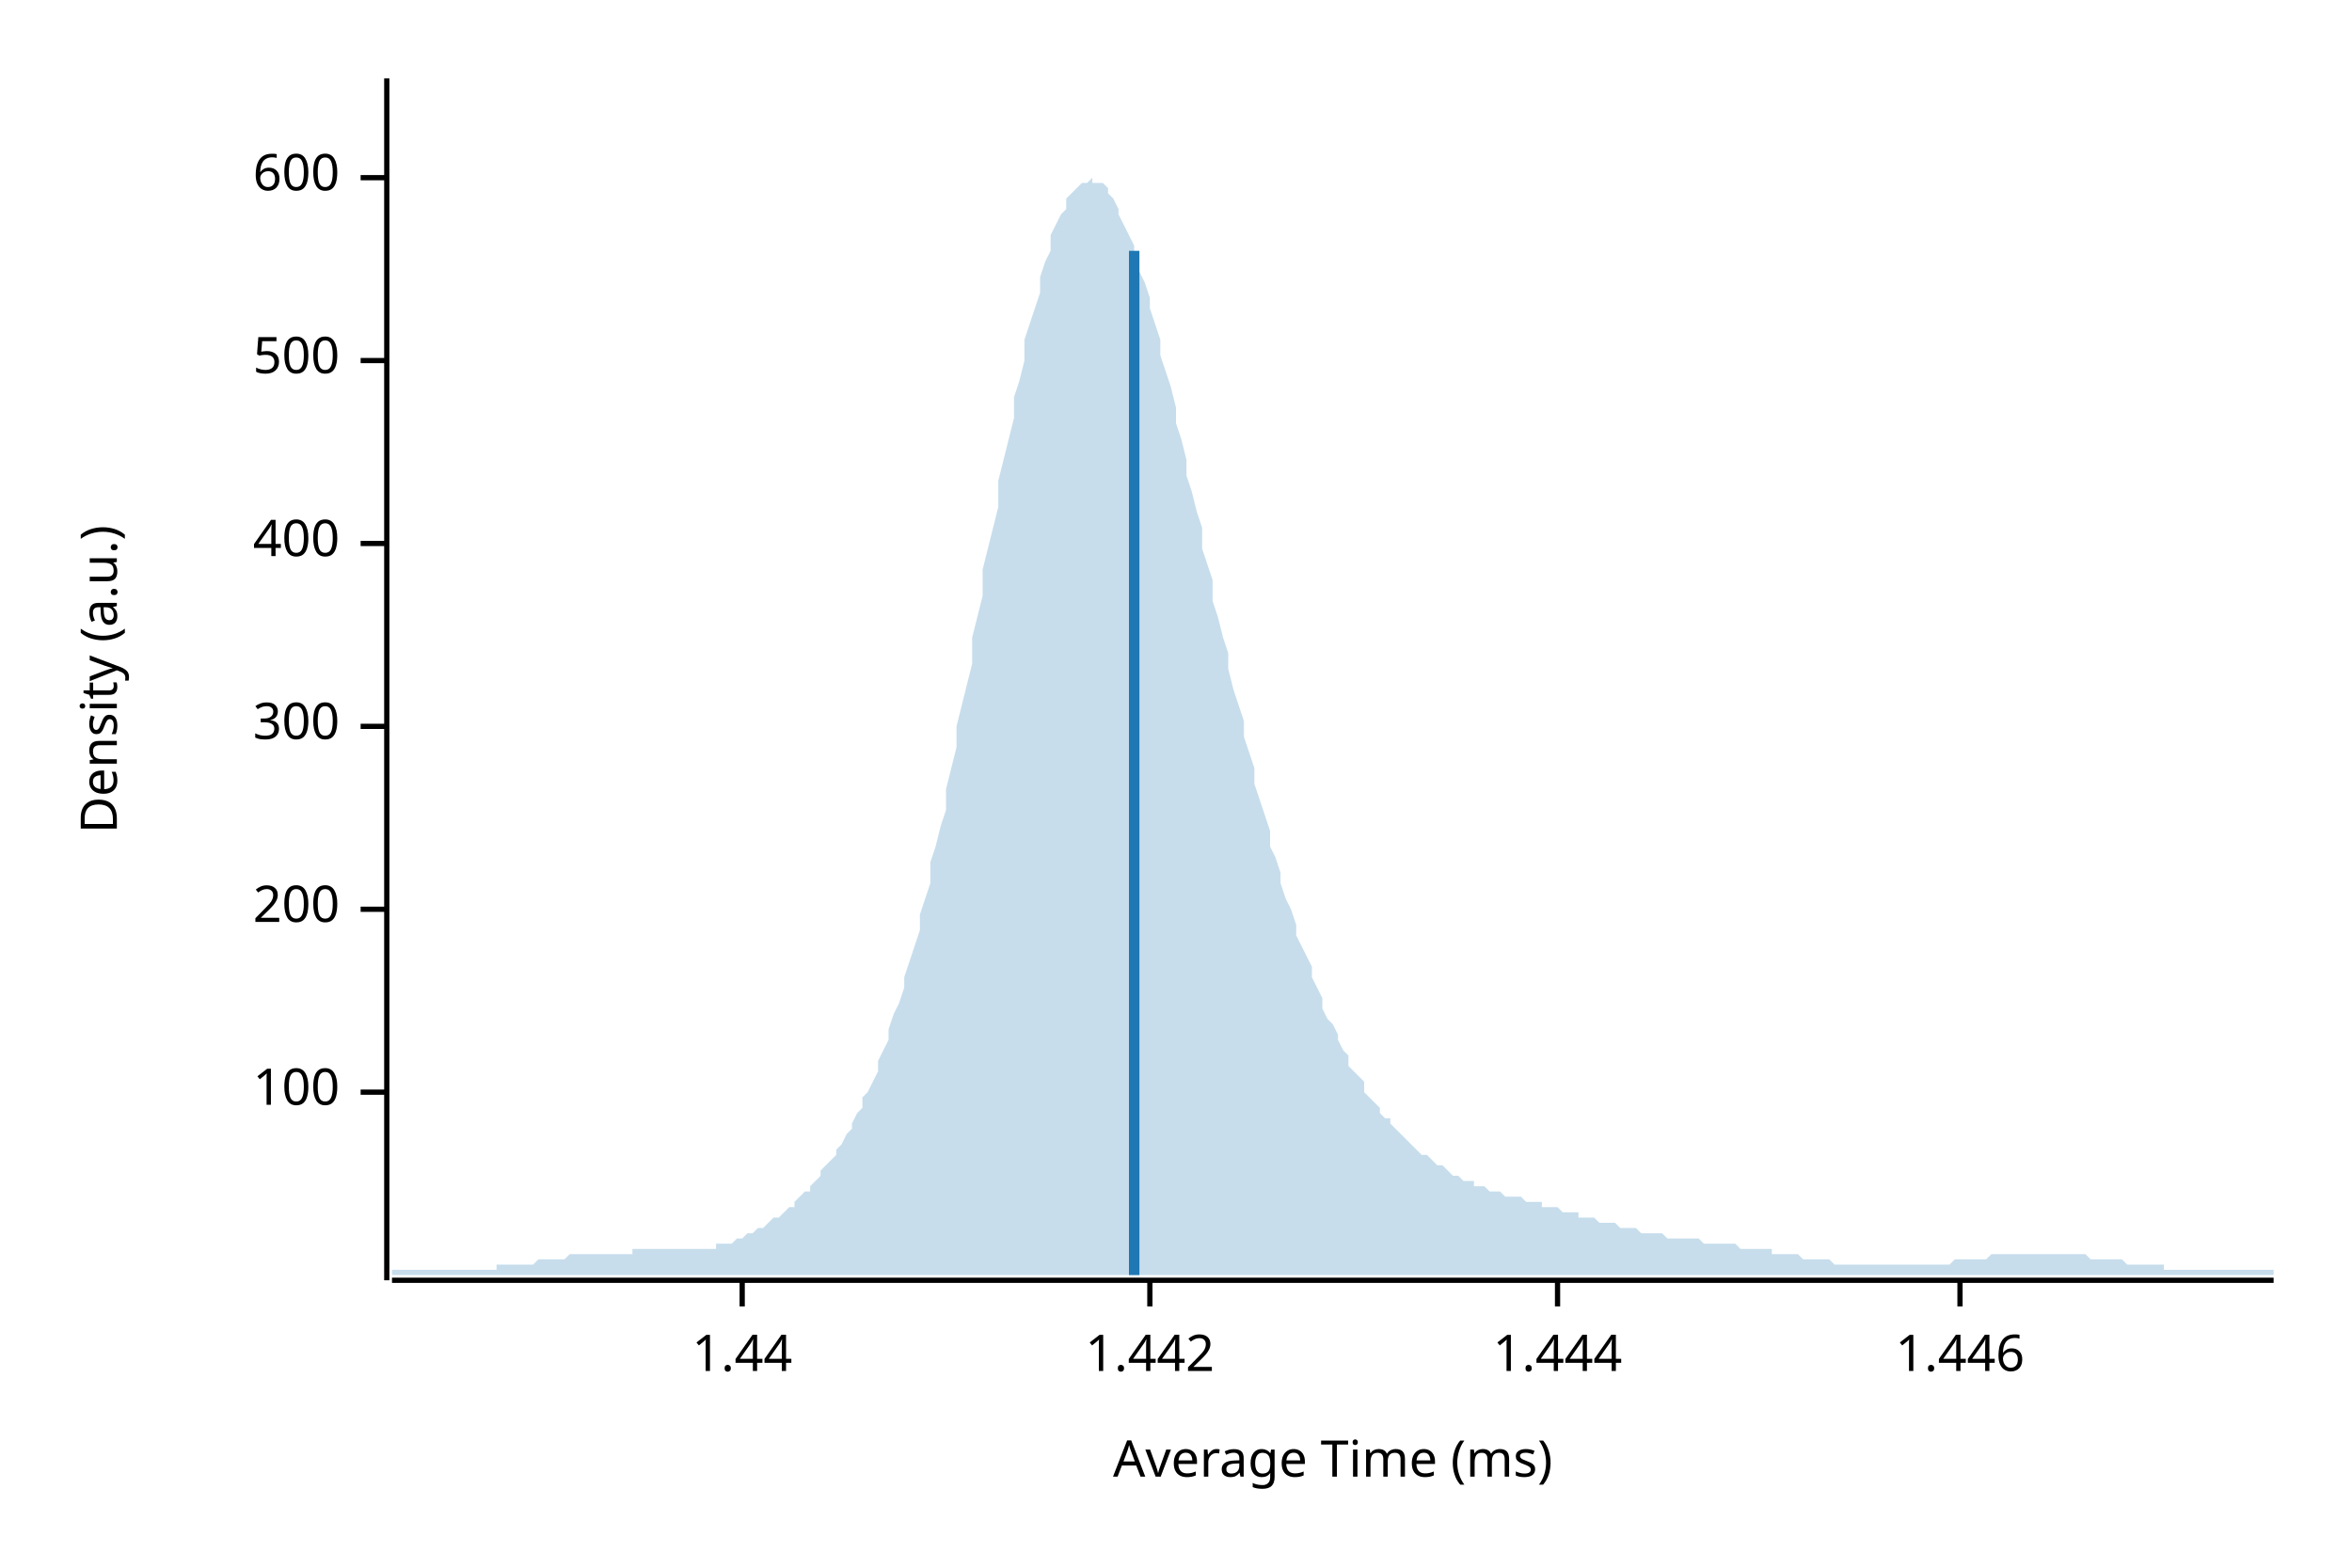
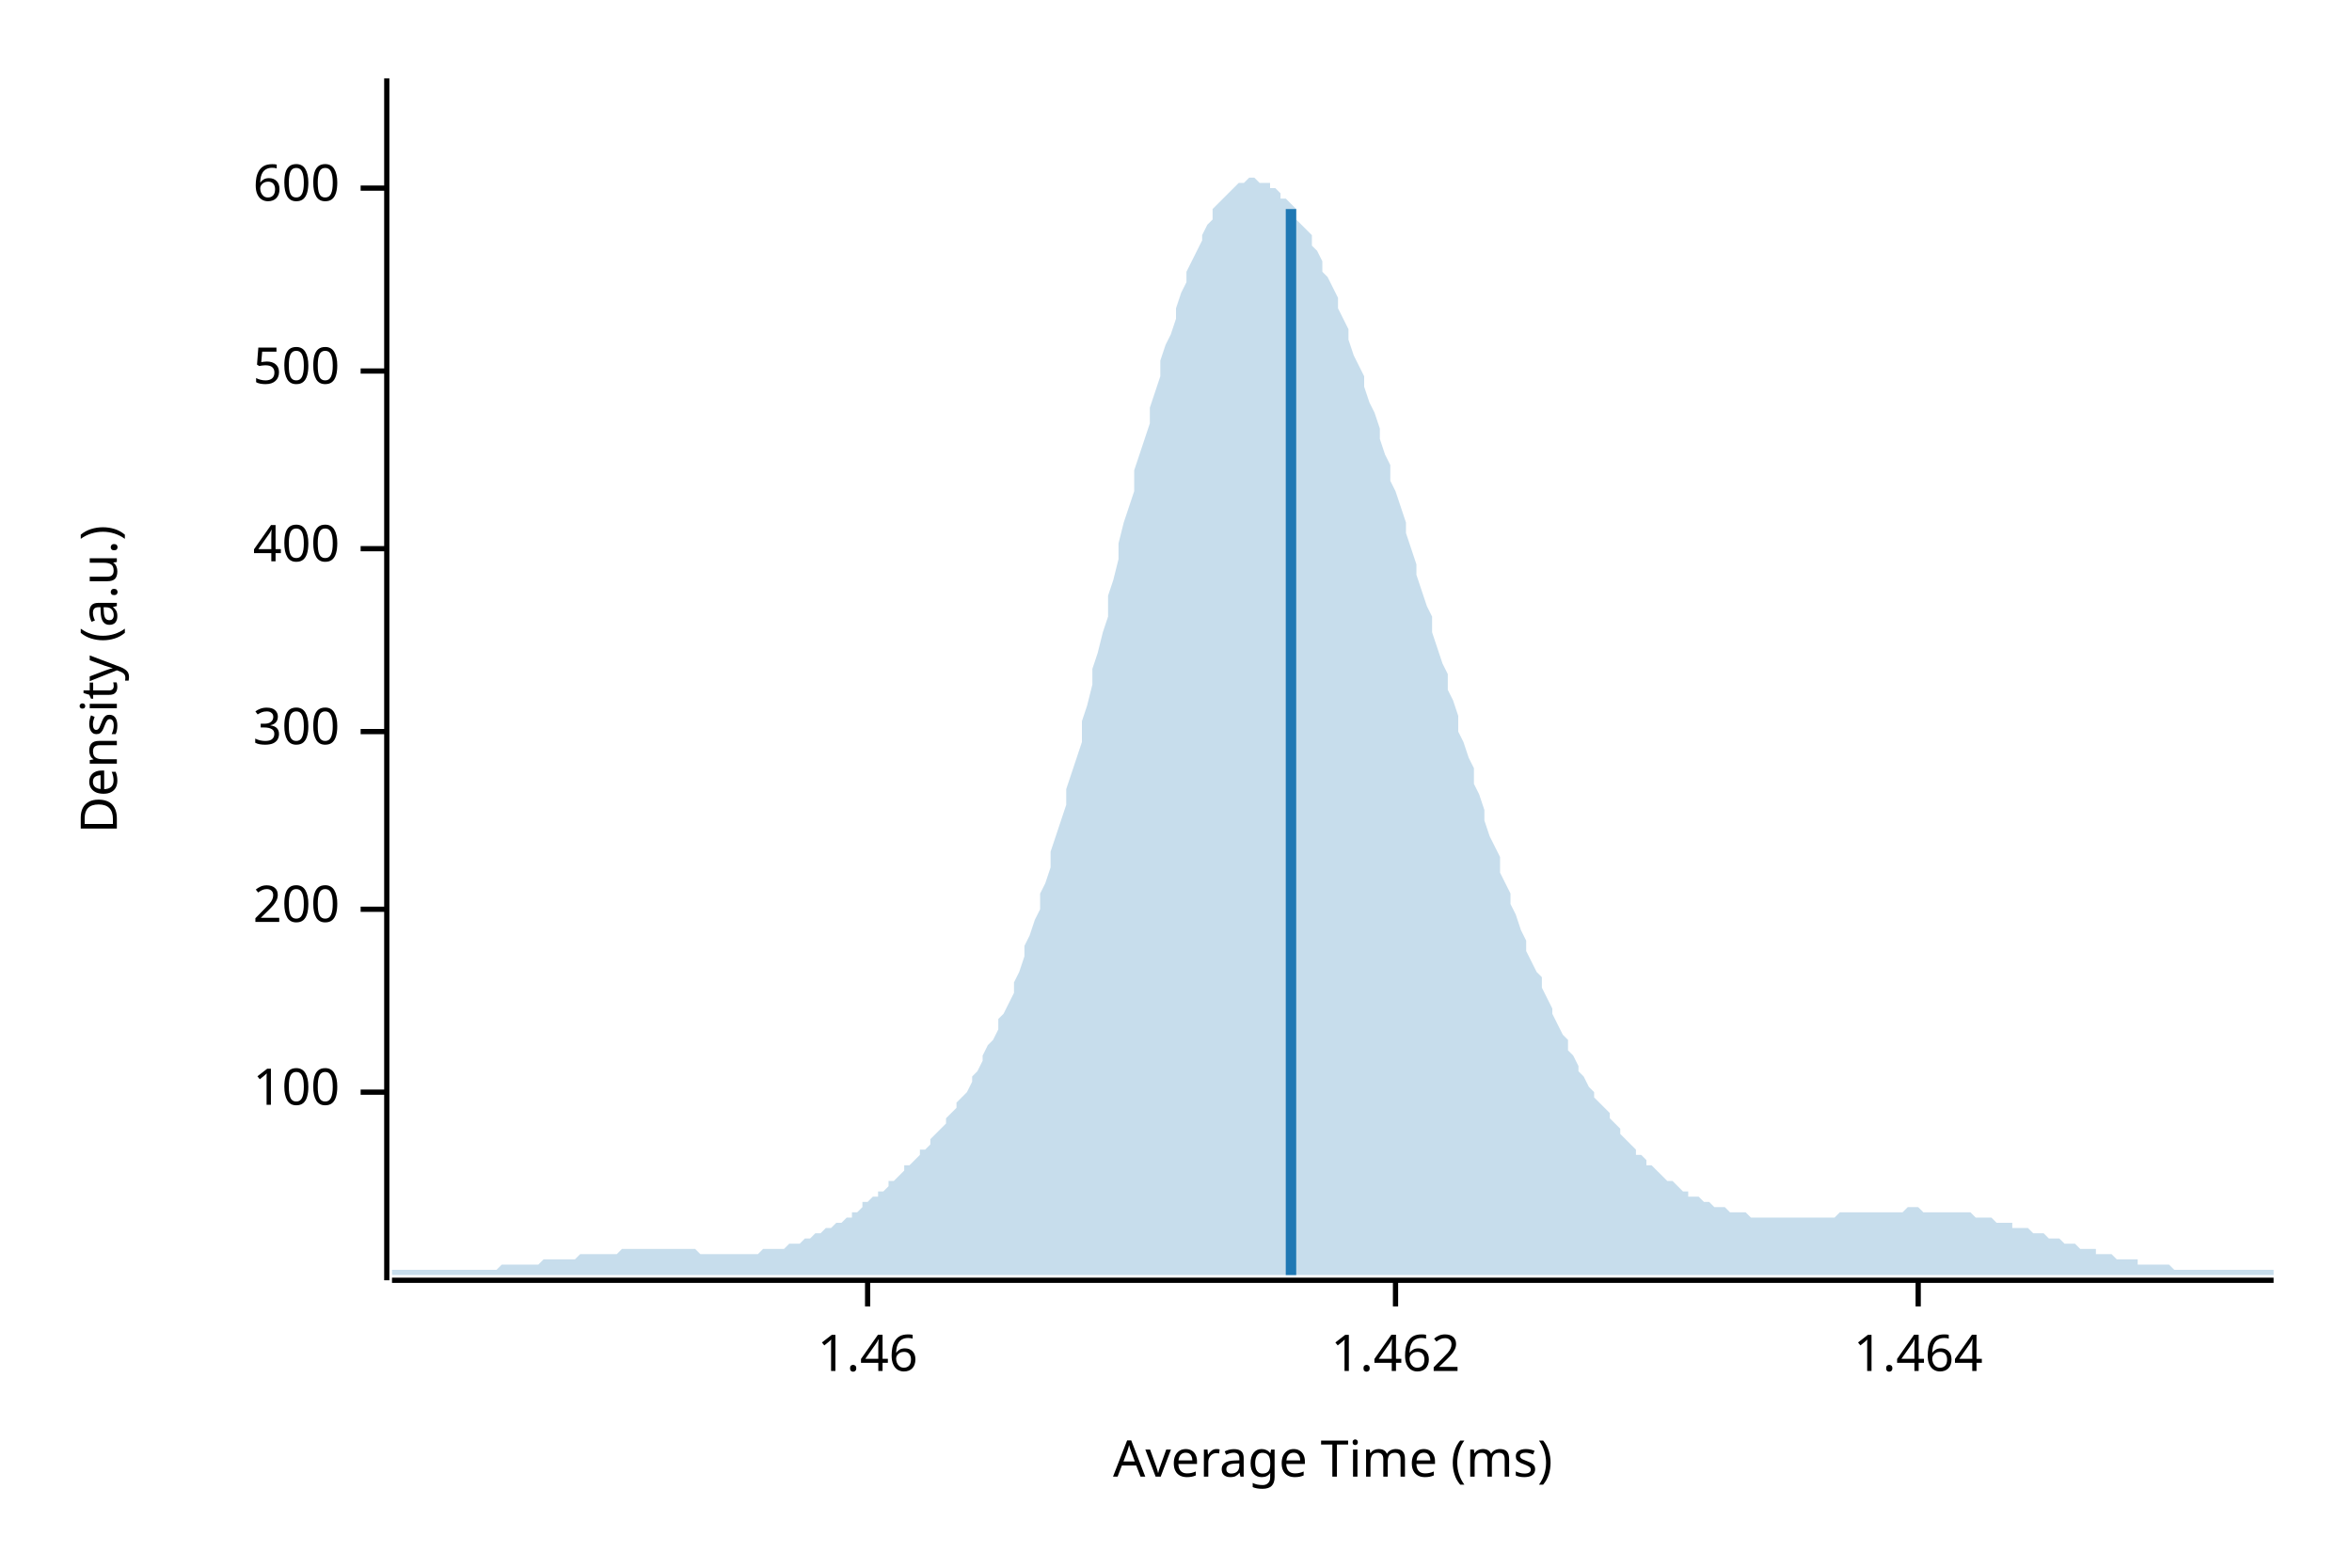
<svg xmlns="http://www.w3.org/2000/svg" width="450" height="300" viewBox="0 0 450 300">
  <text x="15" y="130" dy="0.76em" text-anchor="middle" font-family="sans-serif" font-size="9.677" opacity="1" fill="#000000" transform="rotate(270, 15, 130)">
Density (a.u.)
</text>
  <text x="255" y="285" dy="-0.5ex" text-anchor="middle" font-family="sans-serif" font-size="9.677" opacity="1" fill="#000000">
Average Time (ms)
</text>
  <polyline fill="none" opacity="1" stroke="#000000" stroke-width="1" points="74,15 74,245 " />
  <text x="65" y="209" dy="0.5ex" text-anchor="end" font-family="sans-serif" font-size="9.677" opacity="1" fill="#000000">
100
</text>
  <polyline fill="none" opacity="1" stroke="#000000" stroke-width="1" points="69,209 74,209 " />
  <text x="65" y="174" dy="0.5ex" text-anchor="end" font-family="sans-serif" font-size="9.677" opacity="1" fill="#000000">
200
</text>
  <polyline fill="none" opacity="1" stroke="#000000" stroke-width="1" points="69,174 74,174 " />
-   <text x="65" y="139" dy="0.5ex" text-anchor="end" font-family="sans-serif" font-size="9.677" opacity="1" fill="#000000">
+   <text x="65" y="140" dy="0.5ex" text-anchor="end" font-family="sans-serif" font-size="9.677" opacity="1" fill="#000000">
300
</text>
-   <polyline fill="none" opacity="1" stroke="#000000" stroke-width="1" points="69,139 74,139 " />
-   <text x="65" y="104" dy="0.5ex" text-anchor="end" font-family="sans-serif" font-size="9.677" opacity="1" fill="#000000">
+   <polyline fill="none" opacity="1" stroke="#000000" stroke-width="1" points="69,140 74,140 " />
+   <text x="65" y="105" dy="0.5ex" text-anchor="end" font-family="sans-serif" font-size="9.677" opacity="1" fill="#000000">
400
</text>
-   <polyline fill="none" opacity="1" stroke="#000000" stroke-width="1" points="69,104 74,104 " />
-   <text x="65" y="69" dy="0.5ex" text-anchor="end" font-family="sans-serif" font-size="9.677" opacity="1" fill="#000000">
+   <polyline fill="none" opacity="1" stroke="#000000" stroke-width="1" points="69,105 74,105 " />
+   <text x="65" y="71" dy="0.5ex" text-anchor="end" font-family="sans-serif" font-size="9.677" opacity="1" fill="#000000">
500
</text>
-   <polyline fill="none" opacity="1" stroke="#000000" stroke-width="1" points="69,69 74,69 " />
-   <text x="65" y="34" dy="0.5ex" text-anchor="end" font-family="sans-serif" font-size="9.677" opacity="1" fill="#000000">
+   <polyline fill="none" opacity="1" stroke="#000000" stroke-width="1" points="69,71 74,71 " />
+   <text x="65" y="36" dy="0.5ex" text-anchor="end" font-family="sans-serif" font-size="9.677" opacity="1" fill="#000000">
600
</text>
-   <polyline fill="none" opacity="1" stroke="#000000" stroke-width="1" points="69,34 74,34 " />
+   <polyline fill="none" opacity="1" stroke="#000000" stroke-width="1" points="69,36 74,36 " />
  <polyline fill="none" opacity="1" stroke="#000000" stroke-width="1" points="75,245 435,245 " />
-   <text x="142" y="255" dy="0.76em" text-anchor="middle" font-family="sans-serif" font-size="9.677" opacity="1" fill="#000000">
- 1.44
+   <text x="166" y="255" dy="0.76em" text-anchor="middle" font-family="sans-serif" font-size="9.677" opacity="1" fill="#000000">
+ 1.46
</text>
-   <polyline fill="none" opacity="1" stroke="#000000" stroke-width="1" points="142,245 142,250 " />
-   <text x="220" y="255" dy="0.76em" text-anchor="middle" font-family="sans-serif" font-size="9.677" opacity="1" fill="#000000">
- 1.442
+   <polyline fill="none" opacity="1" stroke="#000000" stroke-width="1" points="166,245 166,250 " />
+   <text x="267" y="255" dy="0.76em" text-anchor="middle" font-family="sans-serif" font-size="9.677" opacity="1" fill="#000000">
+ 1.462
</text>
-   <polyline fill="none" opacity="1" stroke="#000000" stroke-width="1" points="220,245 220,250 " />
-   <text x="298" y="255" dy="0.76em" text-anchor="middle" font-family="sans-serif" font-size="9.677" opacity="1" fill="#000000">
- 1.444
+   <polyline fill="none" opacity="1" stroke="#000000" stroke-width="1" points="267,245 267,250 " />
+   <text x="367" y="255" dy="0.76em" text-anchor="middle" font-family="sans-serif" font-size="9.677" opacity="1" fill="#000000">
+ 1.464
</text>
-   <polyline fill="none" opacity="1" stroke="#000000" stroke-width="1" points="298,245 298,250 " />
-   <text x="375" y="255" dy="0.76em" text-anchor="middle" font-family="sans-serif" font-size="9.677" opacity="1" fill="#000000">
- 1.446
- </text>
-   <polyline fill="none" opacity="1" stroke="#000000" stroke-width="1" points="375,245 375,250 " />
-   <polygon opacity="0.25" fill="#1F78B4" points="75,243 75,243 76,243 77,243 77,243 78,243 79,243 80,243 80,243 81,243 82,243 82,243 83,243 84,243 85,243 85,243 86,243 87,243 87,243 88,243 89,243 90,243 90,243 91,243 92,243 93,243 93,243 94,243 95,243 95,242 96,242 97,242 98,242 98,242 99,242 100,242 100,242 101,242 102,242 103,241 103,241 104,241 105,241 106,241 106,241 107,241 108,241 108,241 109,240 110,240 111,240 111,240 112,240 113,240 113,240 114,240 115,240 116,240 116,240 117,240 118,240 119,240 119,240 120,240 121,240 121,239 122,239 123,239 124,239 124,239 125,239 126,239 126,239 127,239 128,239 129,239 129,239 130,239 131,239 131,239 132,239 133,239 134,239 134,239 135,239 136,239 137,239 137,238 138,238 139,238 139,238 140,238 141,237 142,237 142,237 143,236 144,236 144,236 145,235 146,235 147,234 147,234 148,233 149,233 150,232 150,232 151,231 152,231 152,230 153,229 154,228 155,228 155,227 156,226 157,225 157,224 158,223 159,222 160,221 160,220 161,219 162,217 163,216 163,215 164,213 165,212 165,210 166,209 167,207 168,205 168,203 169,201 170,199 170,197 171,194 172,192 173,189 173,187 174,184 175,181 176,178 176,175 177,172 178,169 178,165 179,162 180,158 181,155 181,151 182,147 183,143 183,139 184,135 185,131 186,127 186,122 187,118 188,114 188,109 189,105 190,101 191,97 191,92 192,88 193,84 194,80 194,76 195,73 196,69 196,65 197,62 198,59 199,56 199,53 200,50 201,48 201,45 202,43 203,41 204,40 204,38 205,37 206,36 207,35 207,35 208,35 209,34 209,35 210,35 211,35 212,36 212,37 213,38 214,40 214,41 215,43 216,45 217,47 217,49 218,52 219,54 220,57 220,59 221,62 222,65 222,68 223,71 224,74 225,78 225,81 226,84 227,88 227,91 228,94 229,98 230,101 230,105 231,108 232,111 232,115 233,118 234,122 235,125 235,128 236,132 237,135 238,138 238,141 239,144 240,147 240,150 241,153 242,156 243,159 243,162 244,164 245,167 245,169 246,172 247,174 248,177 248,179 249,181 250,183 251,185 251,187 252,189 253,191 253,193 254,195 255,196 256,198 256,199 257,201 258,202 258,204 259,205 260,206 261,207 261,209 262,210 263,211 264,212 264,213 265,214 266,214 266,215 267,216 268,217 269,218 269,218 270,219 271,220 271,220 272,221 273,221 274,222 274,222 275,223 276,223 277,224 277,224 278,225 279,225 279,225 280,226 281,226 282,226 282,227 283,227 284,227 284,227 285,228 286,228 287,228 287,228 288,229 289,229 289,229 290,229 291,229 292,230 292,230 293,230 294,230 295,230 295,231 296,231 297,231 297,231 298,231 299,232 300,232 300,232 301,232 302,232 302,233 303,233 304,233 305,233 305,233 306,234 307,234 308,234 308,234 309,234 310,235 310,235 311,235 312,235 313,235 313,235 314,236 315,236 315,236 316,236 317,236 318,236 318,236 319,237 320,237 321,237 321,237 322,237 323,237 323,237 324,237 325,237 326,238 326,238 327,238 328,238 328,238 329,238 330,238 331,238 331,238 332,238 333,239 333,239 334,239 335,239 336,239 336,239 337,239 338,239 339,239 339,240 340,240 341,240 341,240 342,240 343,240 344,240 344,240 345,241 346,241 346,241 347,241 348,241 349,241 349,241 350,241 351,242 352,242 352,242 353,242 354,242 354,242 355,242 356,242 357,242 357,242 358,242 359,242 359,242 360,242 361,242 362,242 362,242 363,242 364,242 365,242 365,242 366,242 367,242 367,242 368,242 369,242 370,242 370,242 371,242 372,242 372,242 373,242 374,241 375,241 375,241 376,241 377,241 378,241 378,241 379,241 380,241 380,241 381,240 382,240 383,240 383,240 384,240 385,240 385,240 386,240 387,240 388,240 388,240 389,240 390,240 390,240 391,240 392,240 393,240 393,240 394,240 395,240 396,240 396,240 397,240 398,240 398,240 399,240 400,241 401,241 401,241 402,241 403,241 403,241 404,241 405,241 406,241 406,241 407,242 408,242 409,242 409,242 410,242 411,242 411,242 412,242 413,242 414,242 414,243 415,243 416,243 416,243 417,243 418,243 419,243 419,243 420,243 421,243 422,243 422,243 423,243 424,243 424,243 425,243 426,243 427,243 427,243 428,243 429,243 429,243 430,243 431,243 432,243 432,243 433,243 434,243 435,243 435,244 75,244 " />
-   <polyline fill="none" opacity="1" stroke="#1F78B4" stroke-width="2" points="217,244 217,48 " />
+   <polyline fill="none" opacity="1" stroke="#000000" stroke-width="1" points="367,245 367,250 " />
+   <polygon opacity="0.25" fill="#1F78B4" points="75,243 75,243 76,243 77,243 77,243 78,243 79,243 80,243 80,243 81,243 82,243 82,243 83,243 84,243 85,243 85,243 86,243 87,243 87,243 88,243 89,243 90,243 90,243 91,243 92,243 93,243 93,243 94,243 95,243 95,243 96,242 97,242 98,242 98,242 99,242 100,242 100,242 101,242 102,242 103,242 103,242 104,241 105,241 106,241 106,241 107,241 108,241 108,241 109,241 110,241 111,240 111,240 112,240 113,240 113,240 114,240 115,240 116,240 116,240 117,240 118,240 119,239 119,239 120,239 121,239 121,239 122,239 123,239 124,239 124,239 125,239 126,239 126,239 127,239 128,239 129,239 129,239 130,239 131,239 131,239 132,239 133,239 134,240 134,240 135,240 136,240 137,240 137,240 138,240 139,240 139,240 140,240 141,240 142,240 142,240 143,240 144,240 144,240 145,240 146,239 147,239 147,239 148,239 149,239 150,239 150,239 151,238 152,238 152,238 153,238 154,237 155,237 155,237 156,236 157,236 157,236 158,235 159,235 160,234 160,234 161,234 162,233 163,233 163,232 164,232 165,231 165,230 166,230 167,229 168,229 168,228 169,228 170,227 170,226 171,226 172,225 173,224 173,223 174,223 175,222 176,221 176,220 177,220 178,219 178,218 179,217 180,216 181,215 181,214 182,213 183,212 183,211 184,210 185,209 186,207 186,206 187,205 188,203 188,202 189,200 190,199 191,197 191,195 192,194 193,192 194,190 194,188 195,186 196,183 196,181 197,179 198,176 199,174 199,171 200,169 201,166 201,163 202,160 203,157 204,154 204,151 205,148 206,145 207,142 207,138 208,135 209,131 209,128 210,125 211,121 212,118 212,114 213,111 214,107 214,104 215,100 216,97 217,94 217,90 218,87 219,84 220,81 220,78 221,75 222,72 222,69 223,66 224,64 225,61 225,59 226,56 227,54 227,52 228,50 229,48 230,46 230,45 231,43 232,42 232,40 233,39 234,38 235,37 235,37 236,36 237,35 238,35 238,35 239,34 240,34 240,34 241,35 242,35 243,35 243,36 244,36 245,37 245,38 246,38 247,39 248,40 248,42 249,43 250,44 251,45 251,47 252,48 253,50 253,52 254,53 255,55 256,57 256,59 257,61 258,63 258,65 259,68 260,70 261,72 261,74 262,77 263,79 264,82 264,84 265,87 266,89 266,92 267,94 268,97 269,100 269,102 270,105 271,108 271,110 272,113 273,116 274,118 274,121 275,124 276,127 277,129 277,132 278,134 279,137 279,140 280,142 281,145 282,147 282,150 283,152 284,155 284,157 285,160 286,162 287,164 287,167 288,169 289,171 289,173 290,175 291,178 292,180 292,182 293,184 294,186 295,187 295,189 296,191 297,193 297,194 298,196 299,198 300,199 300,201 301,202 302,204 302,205 303,206 304,208 305,209 305,210 306,211 307,212 308,213 308,214 309,215 310,216 310,217 311,218 312,219 313,220 313,221 314,221 315,222 315,223 316,223 317,224 318,225 318,225 319,226 320,226 321,227 321,227 322,228 323,228 323,229 324,229 325,229 326,230 326,230 327,230 328,231 328,231 329,231 330,231 331,232 331,232 332,232 333,232 333,232 334,232 335,233 336,233 336,233 337,233 338,233 339,233 339,233 340,233 341,233 341,233 342,233 343,233 344,233 344,233 345,233 346,233 346,233 347,233 348,233 349,233 349,233 350,233 351,233 352,232 352,232 353,232 354,232 354,232 355,232 356,232 357,232 357,232 358,232 359,232 359,232 360,232 361,232 362,232 362,232 363,232 364,232 365,231 365,231 366,231 367,231 367,231 368,232 369,232 370,232 370,232 371,232 372,232 372,232 373,232 374,232 375,232 375,232 376,232 377,232 378,233 378,233 379,233 380,233 380,233 381,233 382,234 383,234 383,234 384,234 385,234 385,235 386,235 387,235 388,235 388,235 389,236 390,236 390,236 391,236 392,237 393,237 393,237 394,237 395,238 396,238 396,238 397,238 398,239 398,239 399,239 400,239 401,239 401,240 402,240 403,240 403,240 404,240 405,241 406,241 406,241 407,241 408,241 409,241 409,242 410,242 411,242 411,242 412,242 413,242 414,242 414,242 415,242 416,243 416,243 417,243 418,243 419,243 419,243 420,243 421,243 422,243 422,243 423,243 424,243 424,243 425,243 426,243 427,243 427,243 428,243 429,243 429,243 430,243 431,243 432,243 432,243 433,243 434,243 435,243 435,244 75,244 " />
+   <polyline fill="none" opacity="1" stroke="#1F78B4" stroke-width="2" points="247,244 247,40 " />
</svg>
